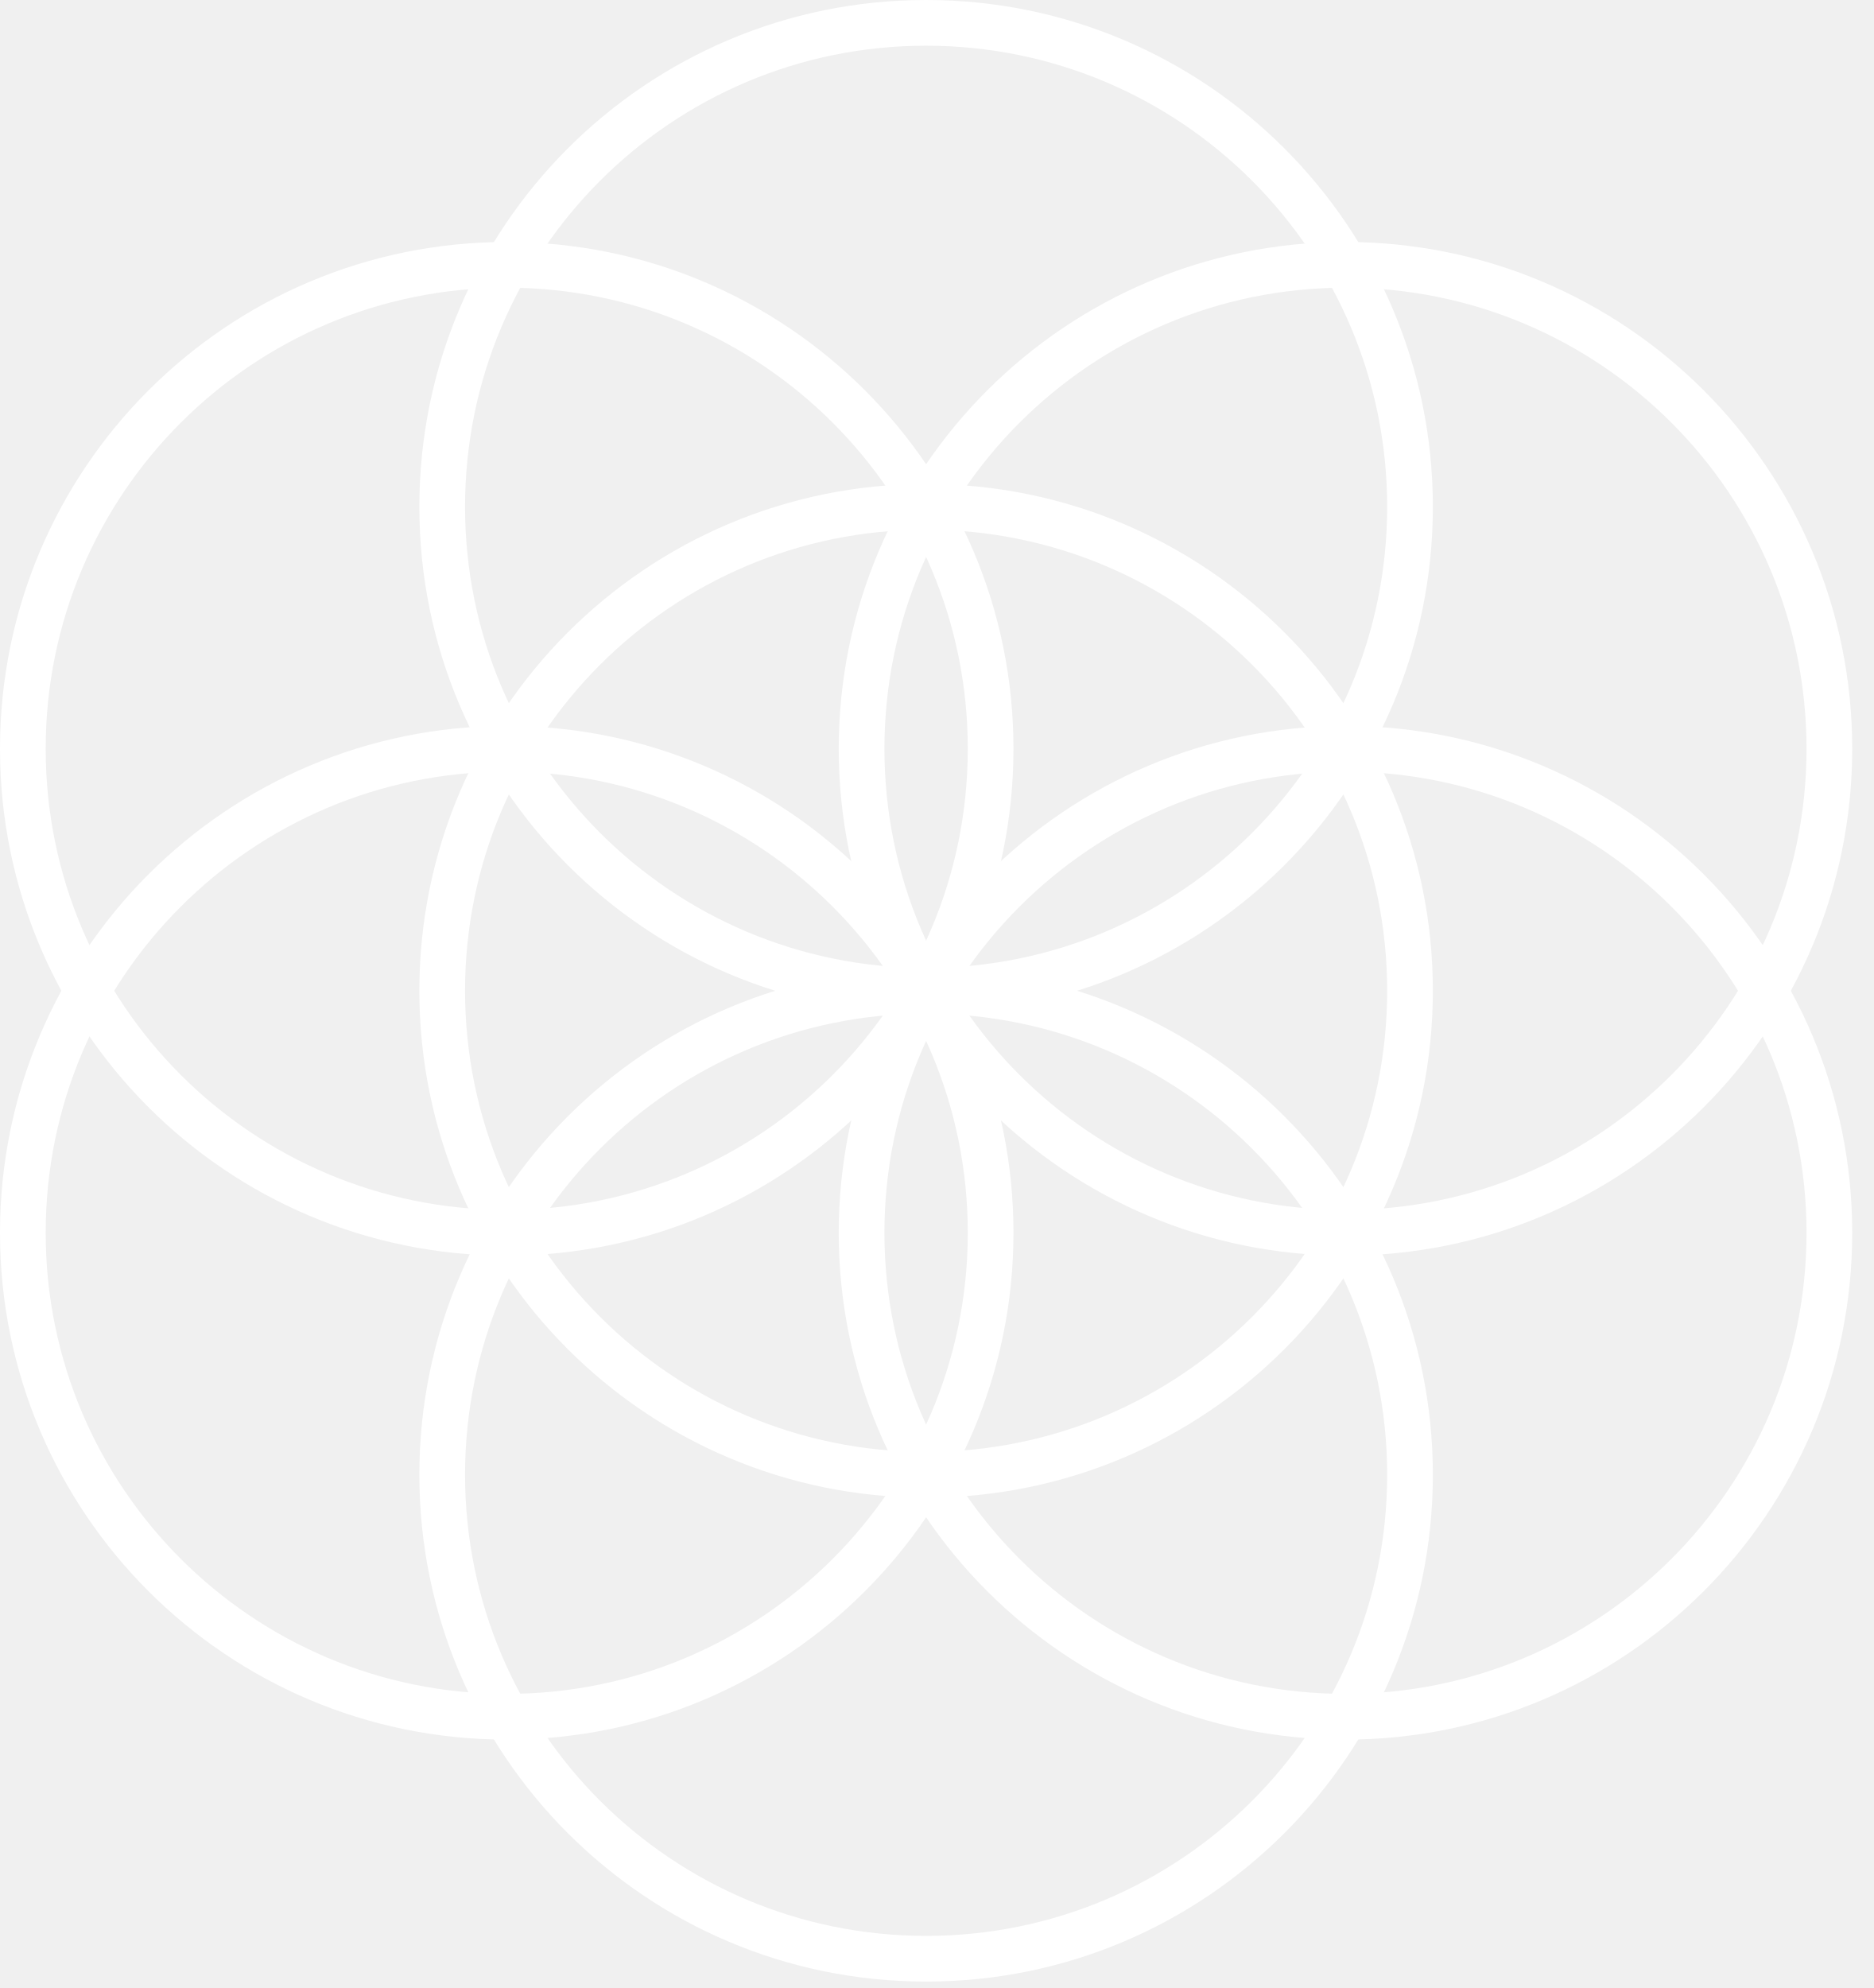
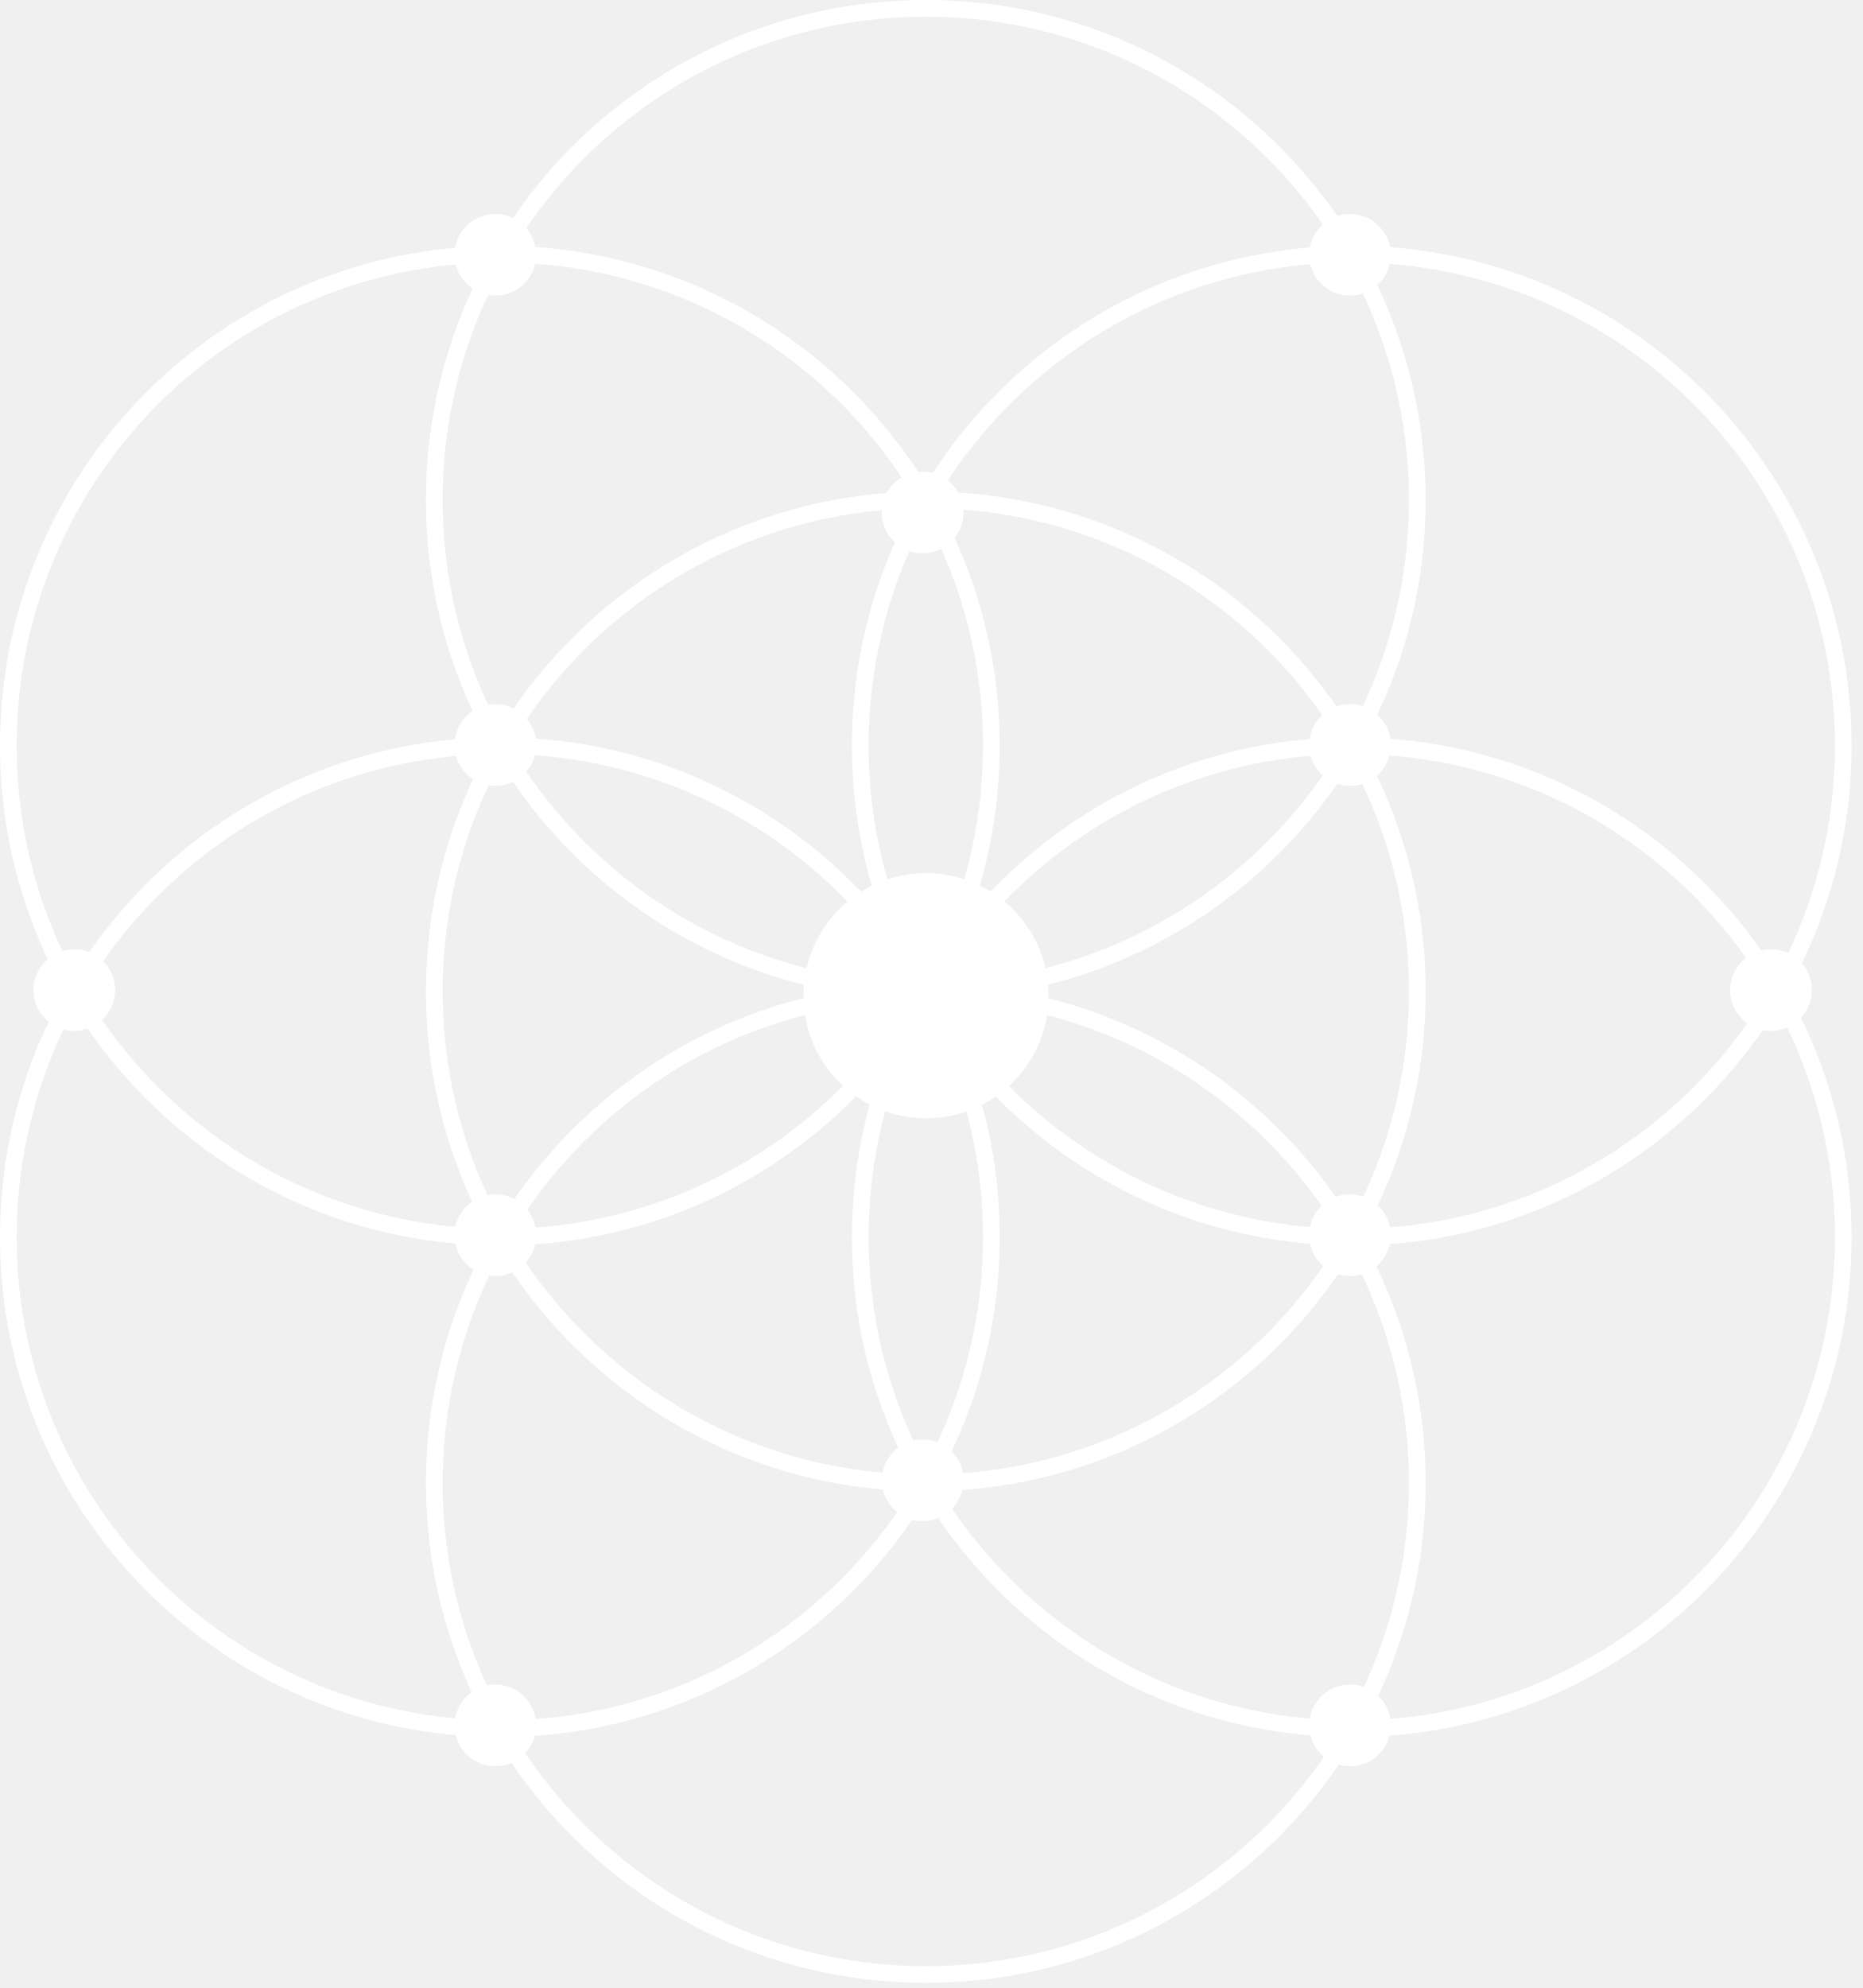
- <svg xmlns="http://www.w3.org/2000/svg" width="82" height="87" viewBox="0 0 82 87" fill="none">
-   <path d="M40.535 64.539C52.232 64.539 61.715 55.056 61.715 43.359C61.715 31.662 52.232 22.18 40.535 22.18C28.838 22.18 19.355 31.662 19.355 43.359C19.355 55.056 28.838 64.539 40.535 64.539Z" stroke="white" stroke-width="2" />
-   <path d="M40.535 43.359C52.232 43.359 61.715 33.877 61.715 22.18C61.715 10.482 52.232 1 40.535 1C28.838 1 19.355 10.482 19.355 22.18C19.355 33.877 28.838 43.359 40.535 43.359Z" stroke="white" stroke-width="2" />
-   <path d="M58.891 53.949C70.588 53.949 80.07 44.467 80.07 32.77C80.07 21.073 70.588 11.59 58.891 11.59C47.194 11.59 37.711 21.073 37.711 32.77C37.711 44.467 47.194 53.949 58.891 53.949Z" stroke="white" stroke-width="2" />
-   <path d="M58.891 75.129C70.588 75.129 80.07 65.646 80.07 53.949C80.07 42.252 70.588 32.769 58.891 32.769C47.194 32.769 37.711 42.252 37.711 53.949C37.711 65.646 47.194 75.129 58.891 75.129Z" stroke="white" stroke-width="2" />
-   <path d="M40.535 85.719C52.232 85.719 61.715 76.236 61.715 64.539C61.715 52.842 52.232 43.359 40.535 43.359C28.838 43.359 19.355 52.842 19.355 64.539C19.355 76.236 28.838 85.719 40.535 85.719Z" stroke="white" stroke-width="2" />
-   <path d="M22.18 75.129C33.877 75.129 43.359 65.646 43.359 53.949C43.359 42.252 33.877 32.769 22.18 32.769C10.482 32.769 1 42.252 1 53.949C1 65.646 10.482 75.129 22.18 75.129Z" stroke="white" stroke-width="2" />
-   <path d="M22.18 53.949C33.877 53.949 43.359 44.467 43.359 32.77C43.359 21.073 33.877 11.59 22.18 11.59C10.482 11.59 1 21.073 1 32.77C1 44.467 10.482 53.949 22.18 53.949Z" stroke="white" stroke-width="2" />
+ <svg xmlns="http://www.w3.org/2000/svg" width="134" height="143" viewBox="0 0 134 143" fill="none">
+   <path d="M66.6 106.672C86.127 106.672 101.957 90.842 101.957 71.314C101.957 51.787 86.127 35.957 66.6 35.957C47.072 35.957 31.242 51.787 31.242 71.314C31.242 90.842 47.072 106.672 66.6 106.672Z" stroke="white" stroke-width="1.2" />
+   <path d="M66.6 71.315C86.127 71.315 101.957 55.485 101.957 35.957C101.957 16.43 86.127 0.6 66.6 0.6C47.072 0.6 31.242 16.43 31.242 35.957C31.242 55.485 47.072 71.315 66.6 71.315Z" stroke="white" stroke-width="1.2" />
+   <path d="M97.243 88.993C116.77 88.993 132.6 73.163 132.6 53.636C132.6 34.108 116.77 18.278 97.243 18.278C77.715 18.278 61.885 34.108 61.885 53.636C61.885 73.163 77.715 88.993 97.243 88.993Z" stroke="white" stroke-width="1.2" />
+   <path d="M97.243 124.351C116.77 124.351 132.6 108.521 132.6 88.994C132.6 69.466 116.77 53.636 97.243 53.636C77.715 53.636 61.885 69.466 61.885 88.994C61.885 108.521 77.715 124.351 97.243 124.351Z" stroke="white" stroke-width="1.2" />
+   <path d="M66.6 142.03C86.127 142.03 101.957 126.2 101.957 106.672C101.957 87.145 86.127 71.315 66.6 71.315C47.072 71.315 31.242 87.145 31.242 106.672C31.242 126.2 47.072 142.03 66.6 142.03Z" stroke="white" stroke-width="1.2" />
+   <path d="M35.957 124.351C55.485 124.351 71.315 108.521 71.315 88.994C71.315 69.466 55.485 53.636 35.957 53.636C16.43 53.636 0.6 69.466 0.6 88.994C0.6 108.521 16.43 124.351 35.957 124.351Z" stroke="white" stroke-width="1.2" />
+   <path d="M35.957 88.993C55.485 88.993 71.315 73.163 71.315 53.636C71.315 34.108 55.485 18.278 35.957 18.278C16.43 18.278 0.6 34.108 0.6 53.636C0.6 73.163 16.43 88.993 35.957 88.993Z" stroke="white" stroke-width="1.2" />
+   <ellipse cx="97.114" cy="53.588" rx="2.938" ry="2.938" fill="white" />
+   <ellipse cx="127.401" cy="71.218" rx="2.938" ry="2.938" fill="white" />
+   <ellipse cx="66.374" cy="36.862" rx="2.938" ry="2.938" fill="white" />
+   <ellipse cx="97.114" cy="18.328" rx="2.938" ry="2.938" fill="white" />
+   <ellipse cx="35.634" cy="18.328" rx="2.938" ry="2.938" fill="white" />
+   <ellipse cx="35.634" cy="53.588" rx="2.938" ry="2.938" fill="white" />
+   <ellipse cx="35.634" cy="88.849" rx="2.938" ry="2.938" fill="white" />
+   <ellipse cx="97.114" cy="124.109" rx="2.938" ry="2.938" fill="white" />
+   <ellipse cx="35.634" cy="124.109" rx="2.938" ry="2.938" fill="white" />
+   <ellipse cx="66.374" cy="106.479" rx="2.938" ry="2.938" fill="white" />
+   <ellipse cx="97.114" cy="88.849" rx="2.938" ry="2.938" fill="white" />
+   <circle cx="66.617" cy="71.624" r="8.815" fill="white" />
+   <ellipse cx="5.347" cy="71.218" rx="2.938" ry="2.938" fill="white" />
</svg>
